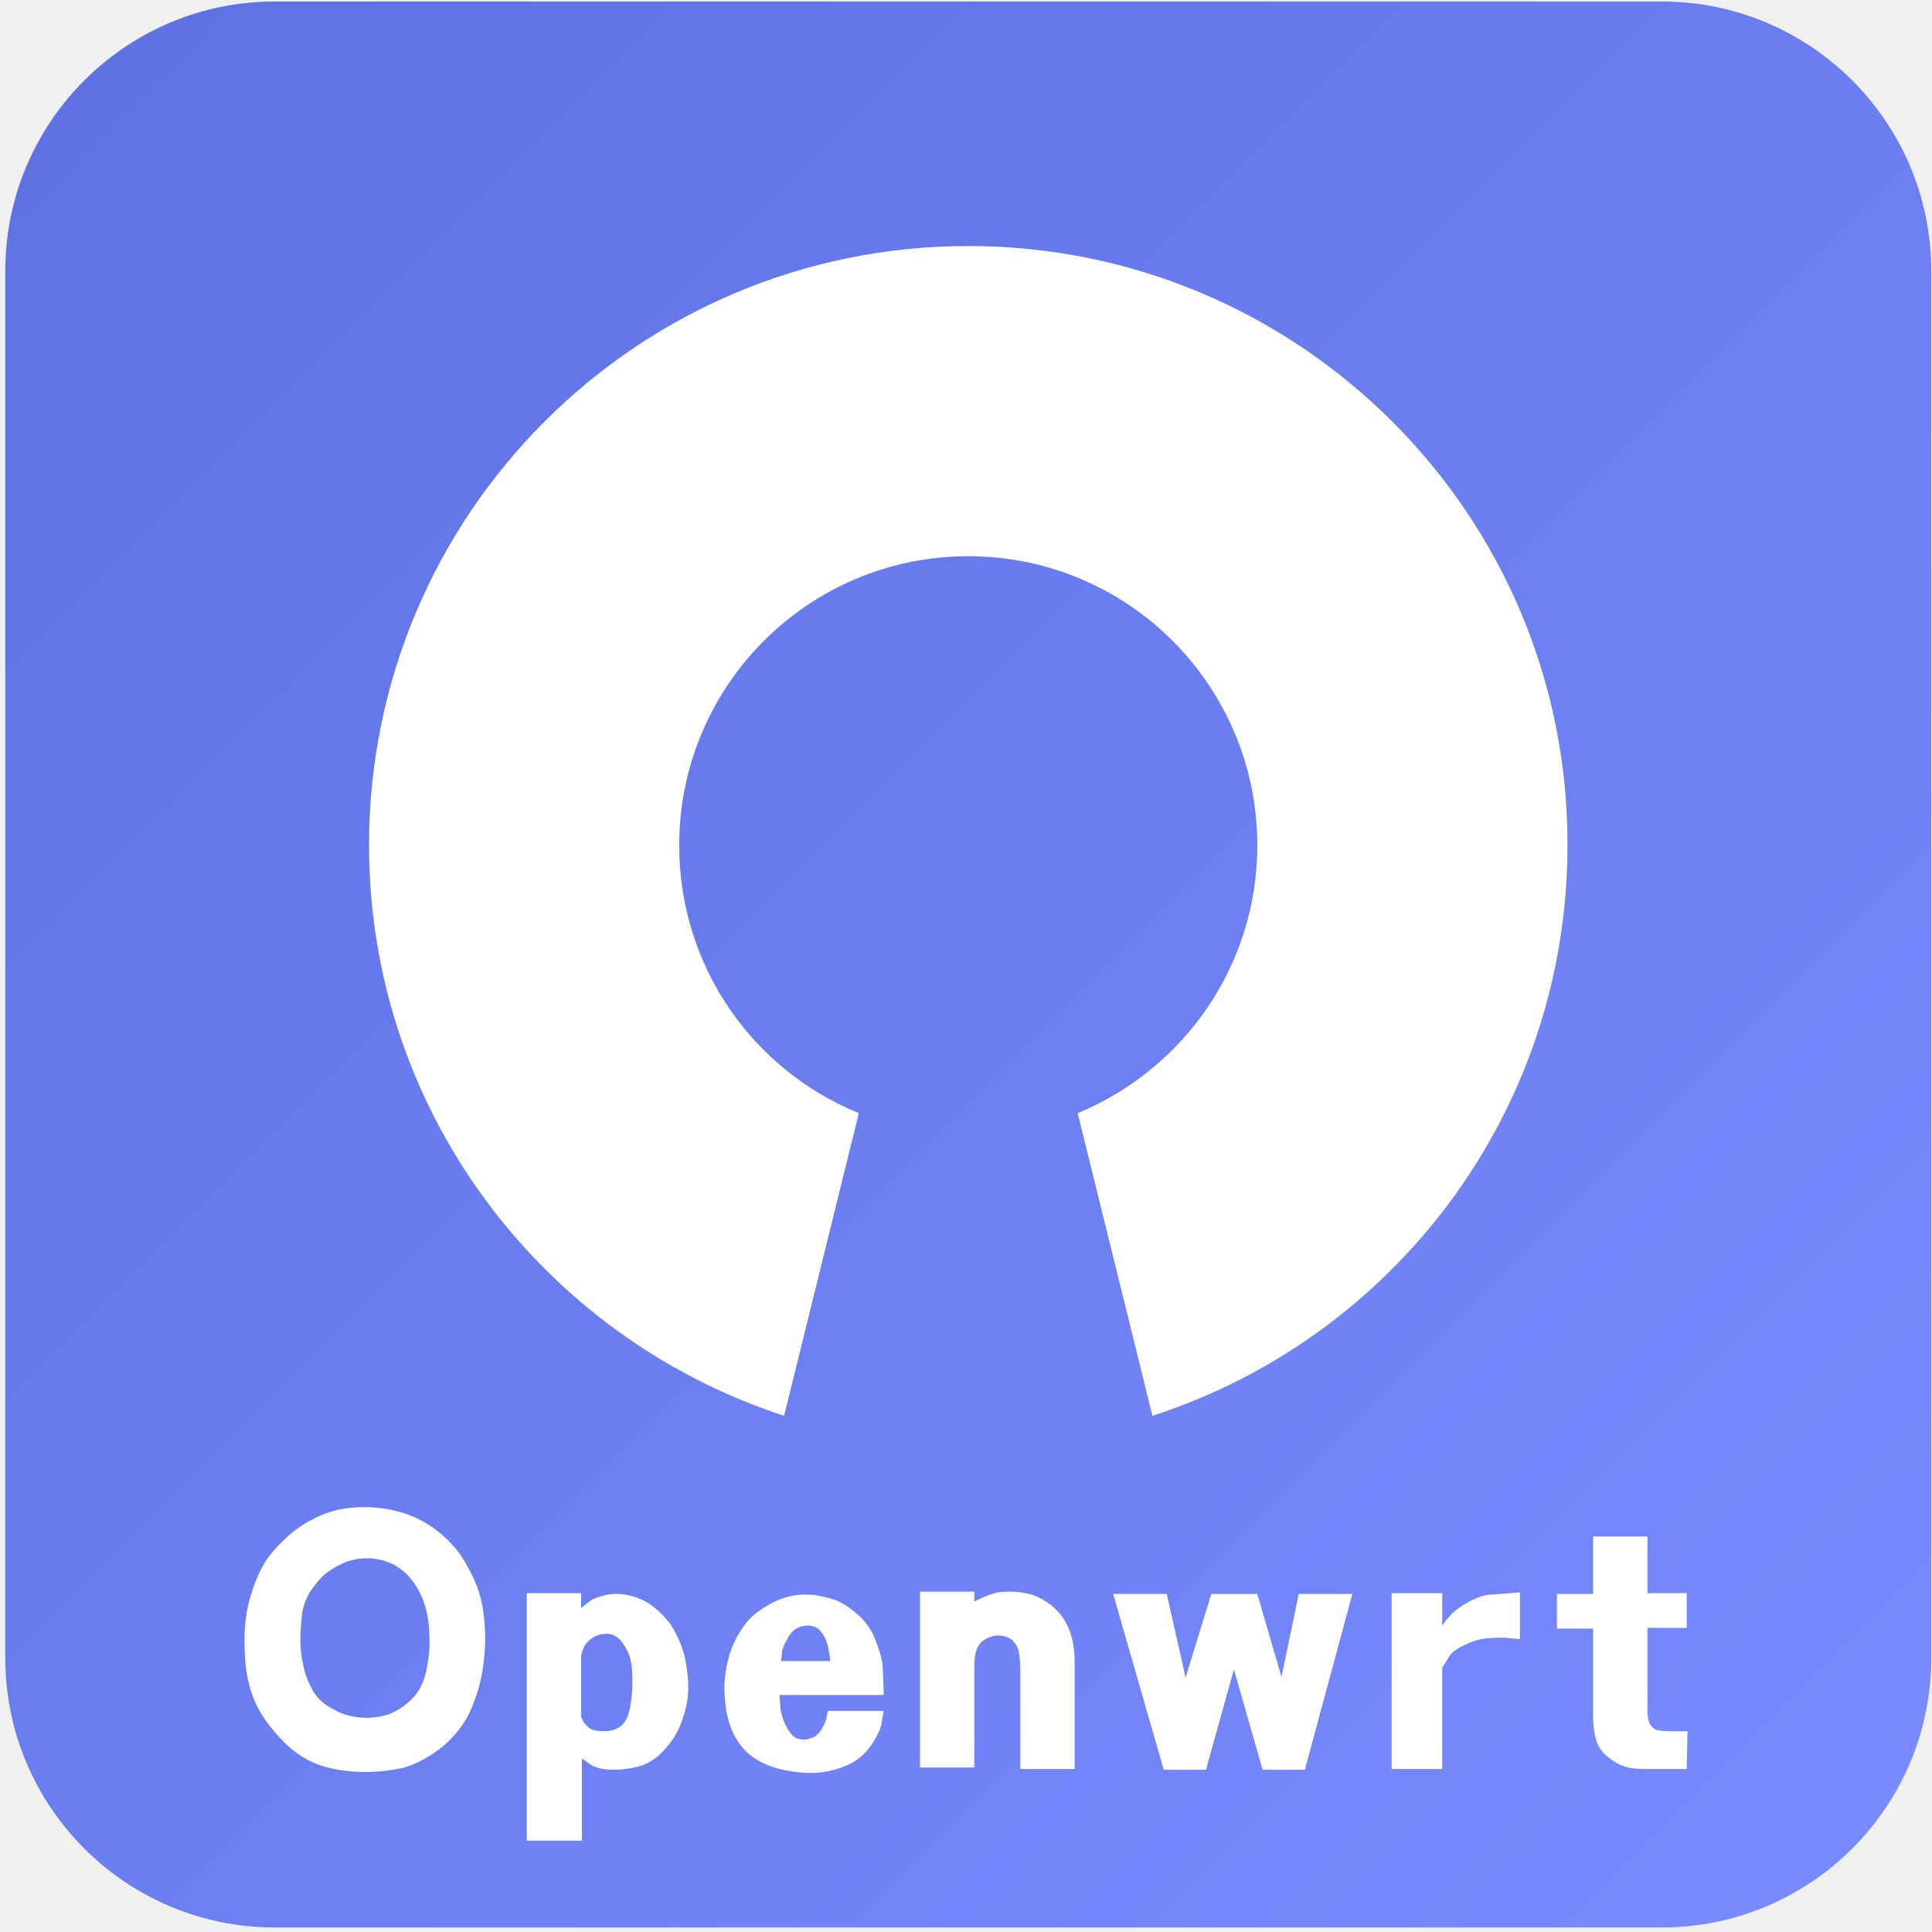
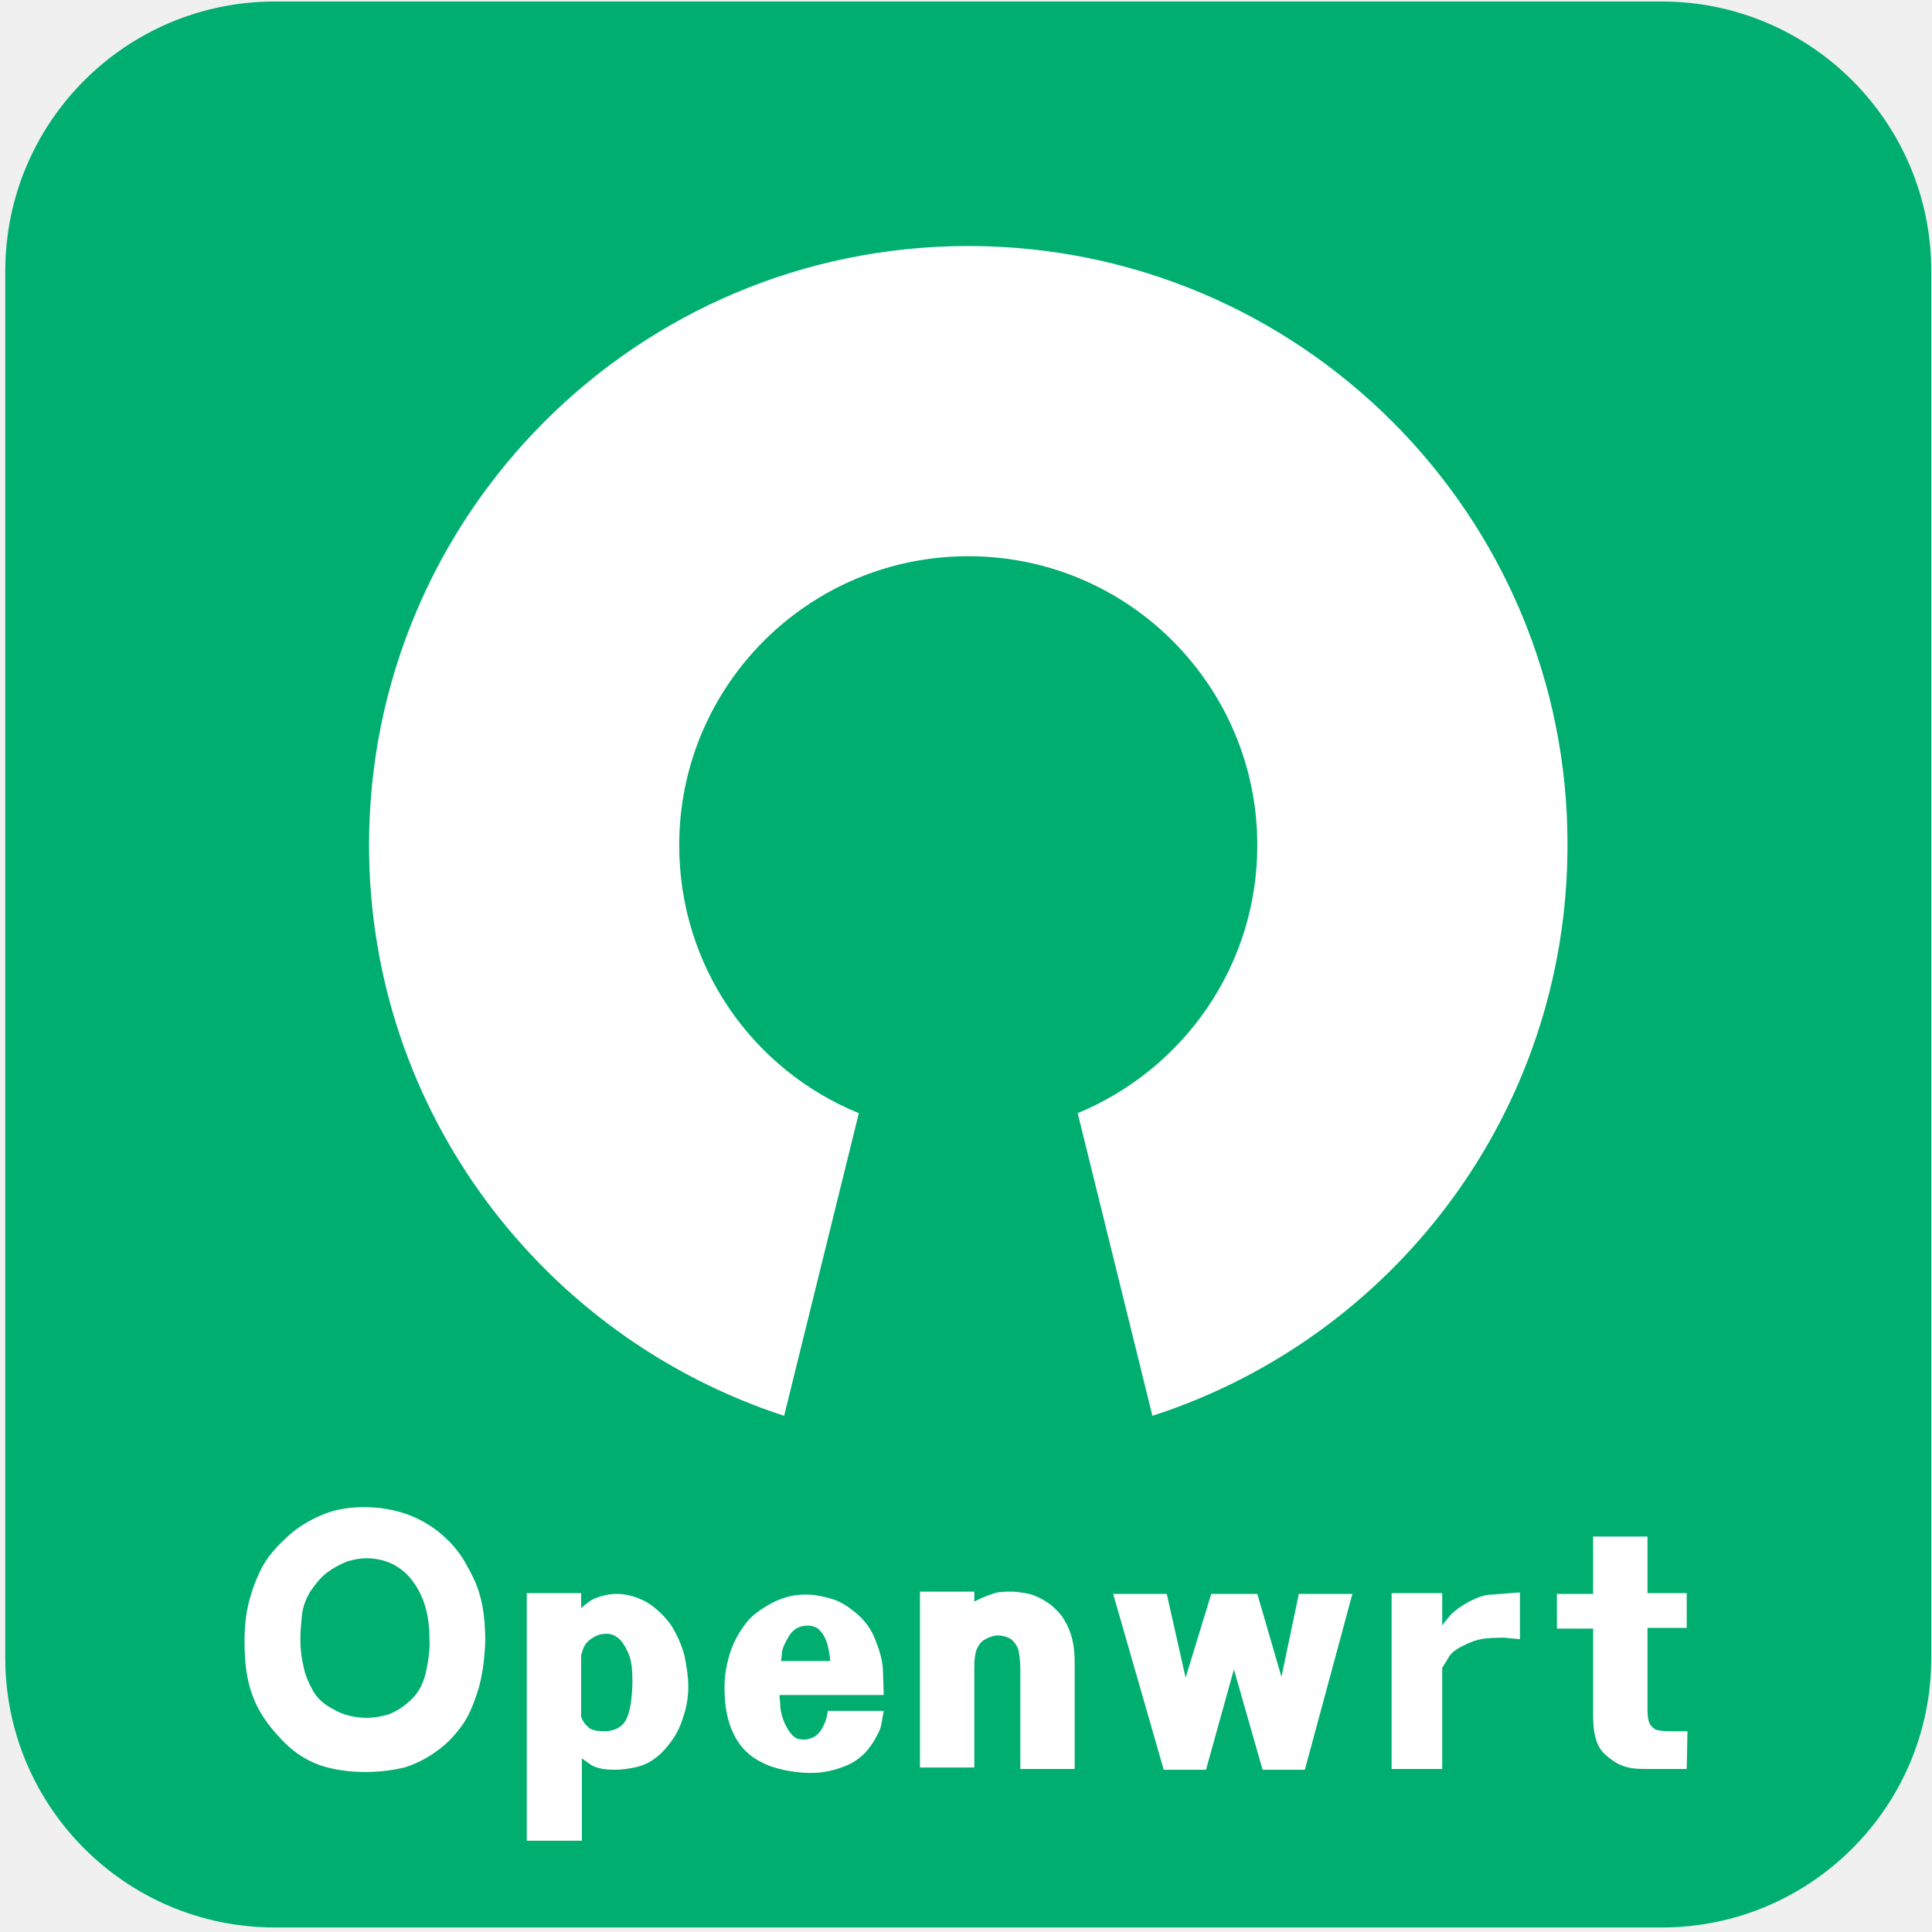
<svg xmlns="http://www.w3.org/2000/svg" version="1.1" id="图层_1" x="0px" y="0px" viewBox="0 0 256 256" style="enable-background:new 0 0 256 256;" xml:space="preserve">
  <style type="text/css">
	.st0{fill-rule:evenodd;clip-rule:evenodd;fill:url(#SVGID_1_);}
	.st1{fill-rule:evenodd;clip-rule:evenodd;fill:url(#SVGID_2_);}
	.st2{fill:#FFFFFF;}
</style>
  <g>
    <linearGradient id="SVGID_1_" gradientUnits="userSpaceOnUse" x1="11.138" y1="10.65" x2="245.53" y2="245.042">
-       <stop offset="0" style="stop-color:#5E72E4" />
-       <stop offset="1" style="stop-color:#778AFF" />
+       <stop offset="0" style="stop-color:#00af6f" />
+       <stop offset="1" style="stop-color:#00af6f" />
    </linearGradient>
    <path class="st0" d="M36.4,0.2h183.8c19.7,0,35.7,16,35.7,35.7v183.8c0,19.7-16,35.7-35.7,35.7H36.4c-19.7,0-35.7-16-35.7-35.7   V35.9C0.7,16.2,16.7,0.2,36.4,0.2z" />
    <linearGradient id="SVGID_2_" gradientUnits="userSpaceOnUse" x1="0.668" y1="0.18" x2="0.668" y2="0.18">
-       <stop offset="0" style="stop-color:#5E72E4" />
-       <stop offset="1" style="stop-color:#778AFF" />
+       <stop offset="0" style="stop-color:#00af6f" />
+       <stop offset="1" style="stop-color:#00af6f" />
    </linearGradient>
    <path class="st1" d="M0.7,0.2" />
  </g>
  <path class="st2" d="M128.3,32.6c-43.9,0-79.4,35.6-79.4,79.4c0,35.3,23.1,65.2,55,75.6l9.9-40.1c-14-5.7-23.8-19.4-23.8-35.5  c0-21.2,17.2-38.3,38.3-38.3c21.2,0,38.3,17.2,38.3,38.3c0,16-9.8,29.7-23.8,35.5l9.9,40.1c31.9-10.3,55-40.2,55-75.6  C207.8,68.2,172.2,32.6,128.3,32.6z" />
  <g>
    <path class="st2" d="M48.5,234.8c-2.3,0-4.3-0.3-6.1-0.9c-1.7-0.6-3.3-1.6-4.7-3c-1.4-1.4-2.5-2.8-3.3-4.2   c-0.8-1.4-1.3-2.9-1.6-4.4c-0.3-1.5-0.4-3.2-0.4-4.9c0-2.3,0.3-4.3,0.8-5.9c0.5-1.7,1.1-3.1,1.8-4.3c0.7-1.2,1.8-2.4,3.1-3.6   c1.3-1.2,2.8-2.1,4.4-2.8c1.6-0.7,3.5-1.1,5.7-1.1c2,0,3.8,0.3,5.6,0.9c1.7,0.6,3.3,1.5,4.7,2.7c1.4,1.2,2.6,2.6,3.5,4.4   c1,1.7,1.6,3.4,1.9,5c0.3,1.6,0.4,3.2,0.4,4.8c-0.1,2.5-0.4,4.7-1,6.6c-0.6,1.9-1.3,3.5-2.2,4.7c-0.9,1.2-1.9,2.3-3.2,3.2   c-1.2,0.9-2.7,1.7-4.3,2.2C52.3,234.5,50.5,234.8,48.5,234.8z M48,227.6c1.1,0.1,2.3-0.1,3.4-0.4c1.1-0.4,2.2-1.1,3.2-2.1   c1-1,1.6-2.3,1.9-3.8c0.3-1.5,0.5-2.9,0.4-4.3c0-1.9-0.3-3.4-0.7-4.6c-0.4-1.2-1-2.2-1.6-3c-0.6-0.8-1.4-1.5-2.3-2   c-0.9-0.5-1.9-0.8-3.1-0.9c-1.1-0.1-2.2,0.1-3.2,0.4c-1,0.4-1.9,0.9-2.7,1.5c-0.8,0.6-1.5,1.5-2.2,2.5c-0.6,1-1,2.1-1.1,3.2   c-0.1,1.1-0.2,2.1-0.2,3c0,1.2,0.1,2.4,0.4,3.6c0.2,1.2,0.7,2.3,1.3,3.4c0.6,1,1.5,1.8,2.7,2.4C45.4,227.2,46.6,227.5,48,227.6z" />
    <path class="st2" d="M77,243.9h-7.2v-32.8H77l0,2c0.3-0.3,0.7-0.6,1.1-0.9c0.4-0.3,0.9-0.5,1.6-0.7c0.7-0.2,1.3-0.3,2-0.3   c1.4,0,2.7,0.4,4,1.1c1.3,0.8,2.3,1.8,3.2,3c0.8,1.3,1.4,2.6,1.8,4.1c0.3,1.5,0.5,2.8,0.5,4.1c0,1.3-0.2,2.7-0.7,4.1   c-0.5,1.7-1.4,3.1-2.5,4.3c-1.1,1.2-2.3,1.9-3.5,2.2c-1.2,0.3-2.3,0.4-3.1,0.4c-1.6,0-2.7-0.3-3.3-0.8l-1-0.7V243.9z M77,225.8   l0,1.7c0.2,0.5,0.5,1,0.9,1.3c0.3,0.4,1.1,0.6,2.1,0.6c1.1,0,1.9-0.3,2.5-0.9c0.5-0.5,0.8-1.3,1-2.3c0.2-1.1,0.3-2.2,0.3-3.5   c0-1.3-0.1-2.4-0.4-3.3c-0.3-0.8-0.7-1.5-1.2-2.1c-0.6-0.6-1.3-0.9-2.1-0.8c-0.5,0-1.1,0.2-1.7,0.6c-0.6,0.4-1,0.9-1.2,1.6   l-0.2,0.6V225.8z" />
    <path class="st2" d="M103.3,224.3c0,0.2,0,0.4,0,0.6c0,0.2,0.1,0.7,0.1,1.4c0.1,0.7,0.3,1.5,0.7,2.3c0.4,0.8,0.8,1.3,1.2,1.6   c0.5,0.3,0.9,0.3,1.5,0.3c0.4-0.1,0.9-0.2,1.3-0.5c0.4-0.3,0.7-0.7,0.9-1.1c0.2-0.4,0.4-0.8,0.5-1.2l0.2-1h7.4   c-0.1,0.5-0.2,1.1-0.3,1.7c-0.1,0.7-0.5,1.4-1,2.3c-0.5,0.8-1.1,1.6-1.9,2.2c-0.7,0.6-1.7,1.1-3,1.5c-1.3,0.4-2.7,0.6-4.3,0.5   c-1.6-0.1-3.2-0.4-4.6-0.9c-1.5-0.6-2.6-1.3-3.5-2.3c-0.9-1-1.5-2.2-1.9-3.5c-0.4-1.3-0.6-2.9-0.6-4.6c0-1,0.1-1.9,0.3-2.9   c0.2-1,0.5-2,0.9-2.9c0.4-0.9,1-1.9,1.7-2.8c0.7-0.9,1.9-1.8,3.4-2.6c1.5-0.8,3.2-1.2,4.9-1.1c0.7,0,1.7,0.2,2.8,0.5   c1.2,0.3,2.3,1,3.5,2c1.2,1,2.1,2.3,2.6,3.8c0.6,1.5,0.9,2.8,0.9,4l0.1,3H103.3z M110,220.2c0-0.6-0.1-1.1-0.2-1.6   c-0.1-0.5-0.2-1-0.5-1.6s-0.6-0.9-0.9-1.2c-0.3-0.2-0.8-0.4-1.3-0.4c-0.6,0-1.1,0.1-1.6,0.4c-0.5,0.3-0.9,0.8-1.3,1.6   c-0.4,0.7-0.6,1.3-0.6,1.8l-0.1,0.9H110z" />
    <path class="st2" d="M142.4,234.4h-7.2v-13.1c0-1-0.1-1.8-0.2-2.4c-0.1-0.6-0.4-1.1-0.9-1.6c-0.5-0.4-1.2-0.6-2.1-0.6   c-0.6,0.1-1.1,0.3-1.6,0.6c-0.5,0.3-0.8,0.8-1,1.3c-0.2,0.5-0.3,1.3-0.3,2.3v13.3h-7.2v-23.3h7.2v1.3c0.3-0.1,0.6-0.3,1.1-0.5   c0.4-0.2,1-0.4,1.6-0.6c0.6-0.2,1.5-0.2,2.5-0.2c1,0.1,1.9,0.2,2.7,0.5c0.8,0.3,1.5,0.7,2.3,1.3c0.7,0.6,1.4,1.3,1.8,2.1   c0.5,0.8,0.8,1.7,1,2.5c0.2,0.8,0.3,1.9,0.3,3.1V234.4z" />
    <path class="st2" d="M163.5,221.2l-3.7,13.3h-5.6l-6.7-23.3h7.1l2.5,11.1l3.4-11.1h6.1l3.2,11l2.3-11h7.1l-6.3,23.3h-5.6   L163.5,221.2z" />
    <path class="st2" d="M184.4,211.1h6.7v4.3c0.3-0.5,0.8-1,1.2-1.5c0.5-0.5,1.3-1.1,2.4-1.7c1.2-0.6,2.1-0.9,2.9-0.9l3.8-0.3v6.2   c-0.7-0.1-1.4-0.1-2-0.2c-0.6,0-1.5,0-2.5,0.1c-1.1,0.1-2.1,0.5-3.1,1c-1,0.5-1.6,1-1.9,1.6l-0.8,1.3v13.4h-6.7V211.1z" />
    <path class="st2" d="M218.3,211.1h5.2v4.6h-5.2v10.9c0,0.8,0.1,1.4,0.3,1.8c0.2,0.4,0.5,0.6,0.8,0.8c0.4,0.1,1,0.2,1.9,0.2h2.3   l-0.1,5h-5.1c-0.7,0-1.4,0-2.1-0.1c-0.7-0.1-1.4-0.3-2.1-0.7c-0.7-0.4-1.3-0.9-1.8-1.4c-0.5-0.6-0.8-1.2-1-2   c-0.2-0.7-0.3-1.7-0.3-2.8v-11.6h-4.8v-4.6h4.8v-7.6h7.2V211.1z" />
  </g>
</svg>
